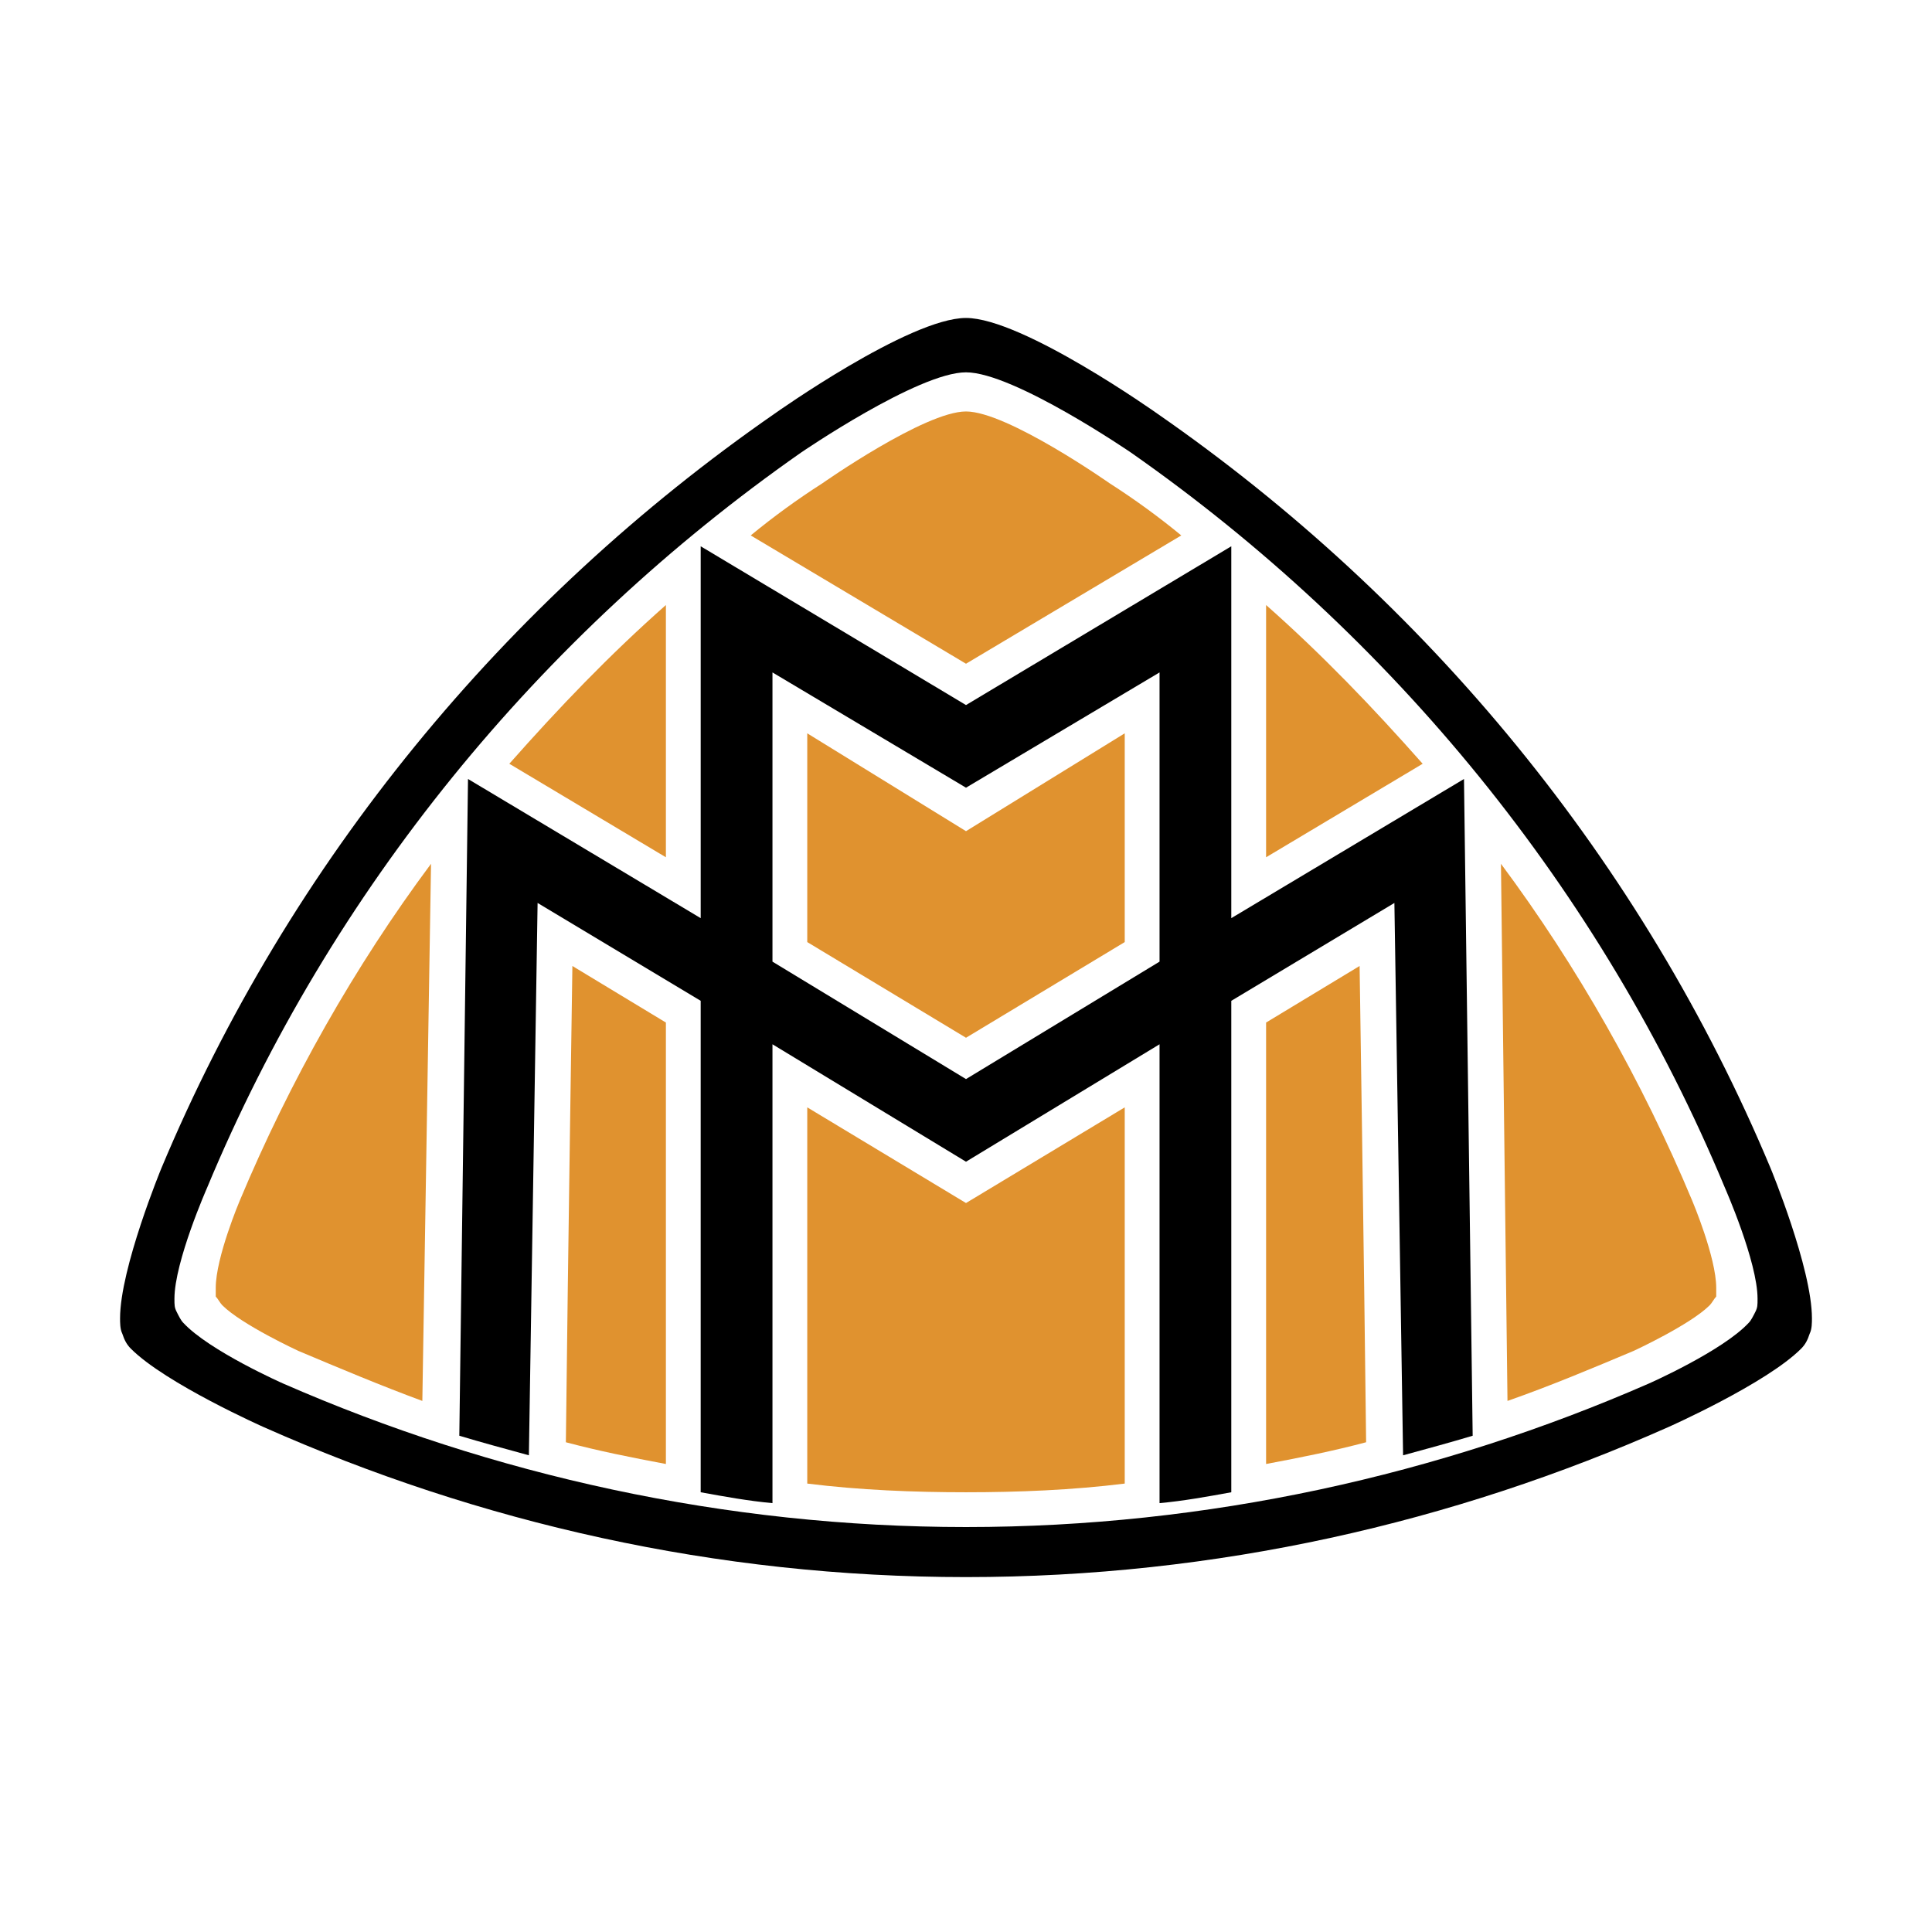
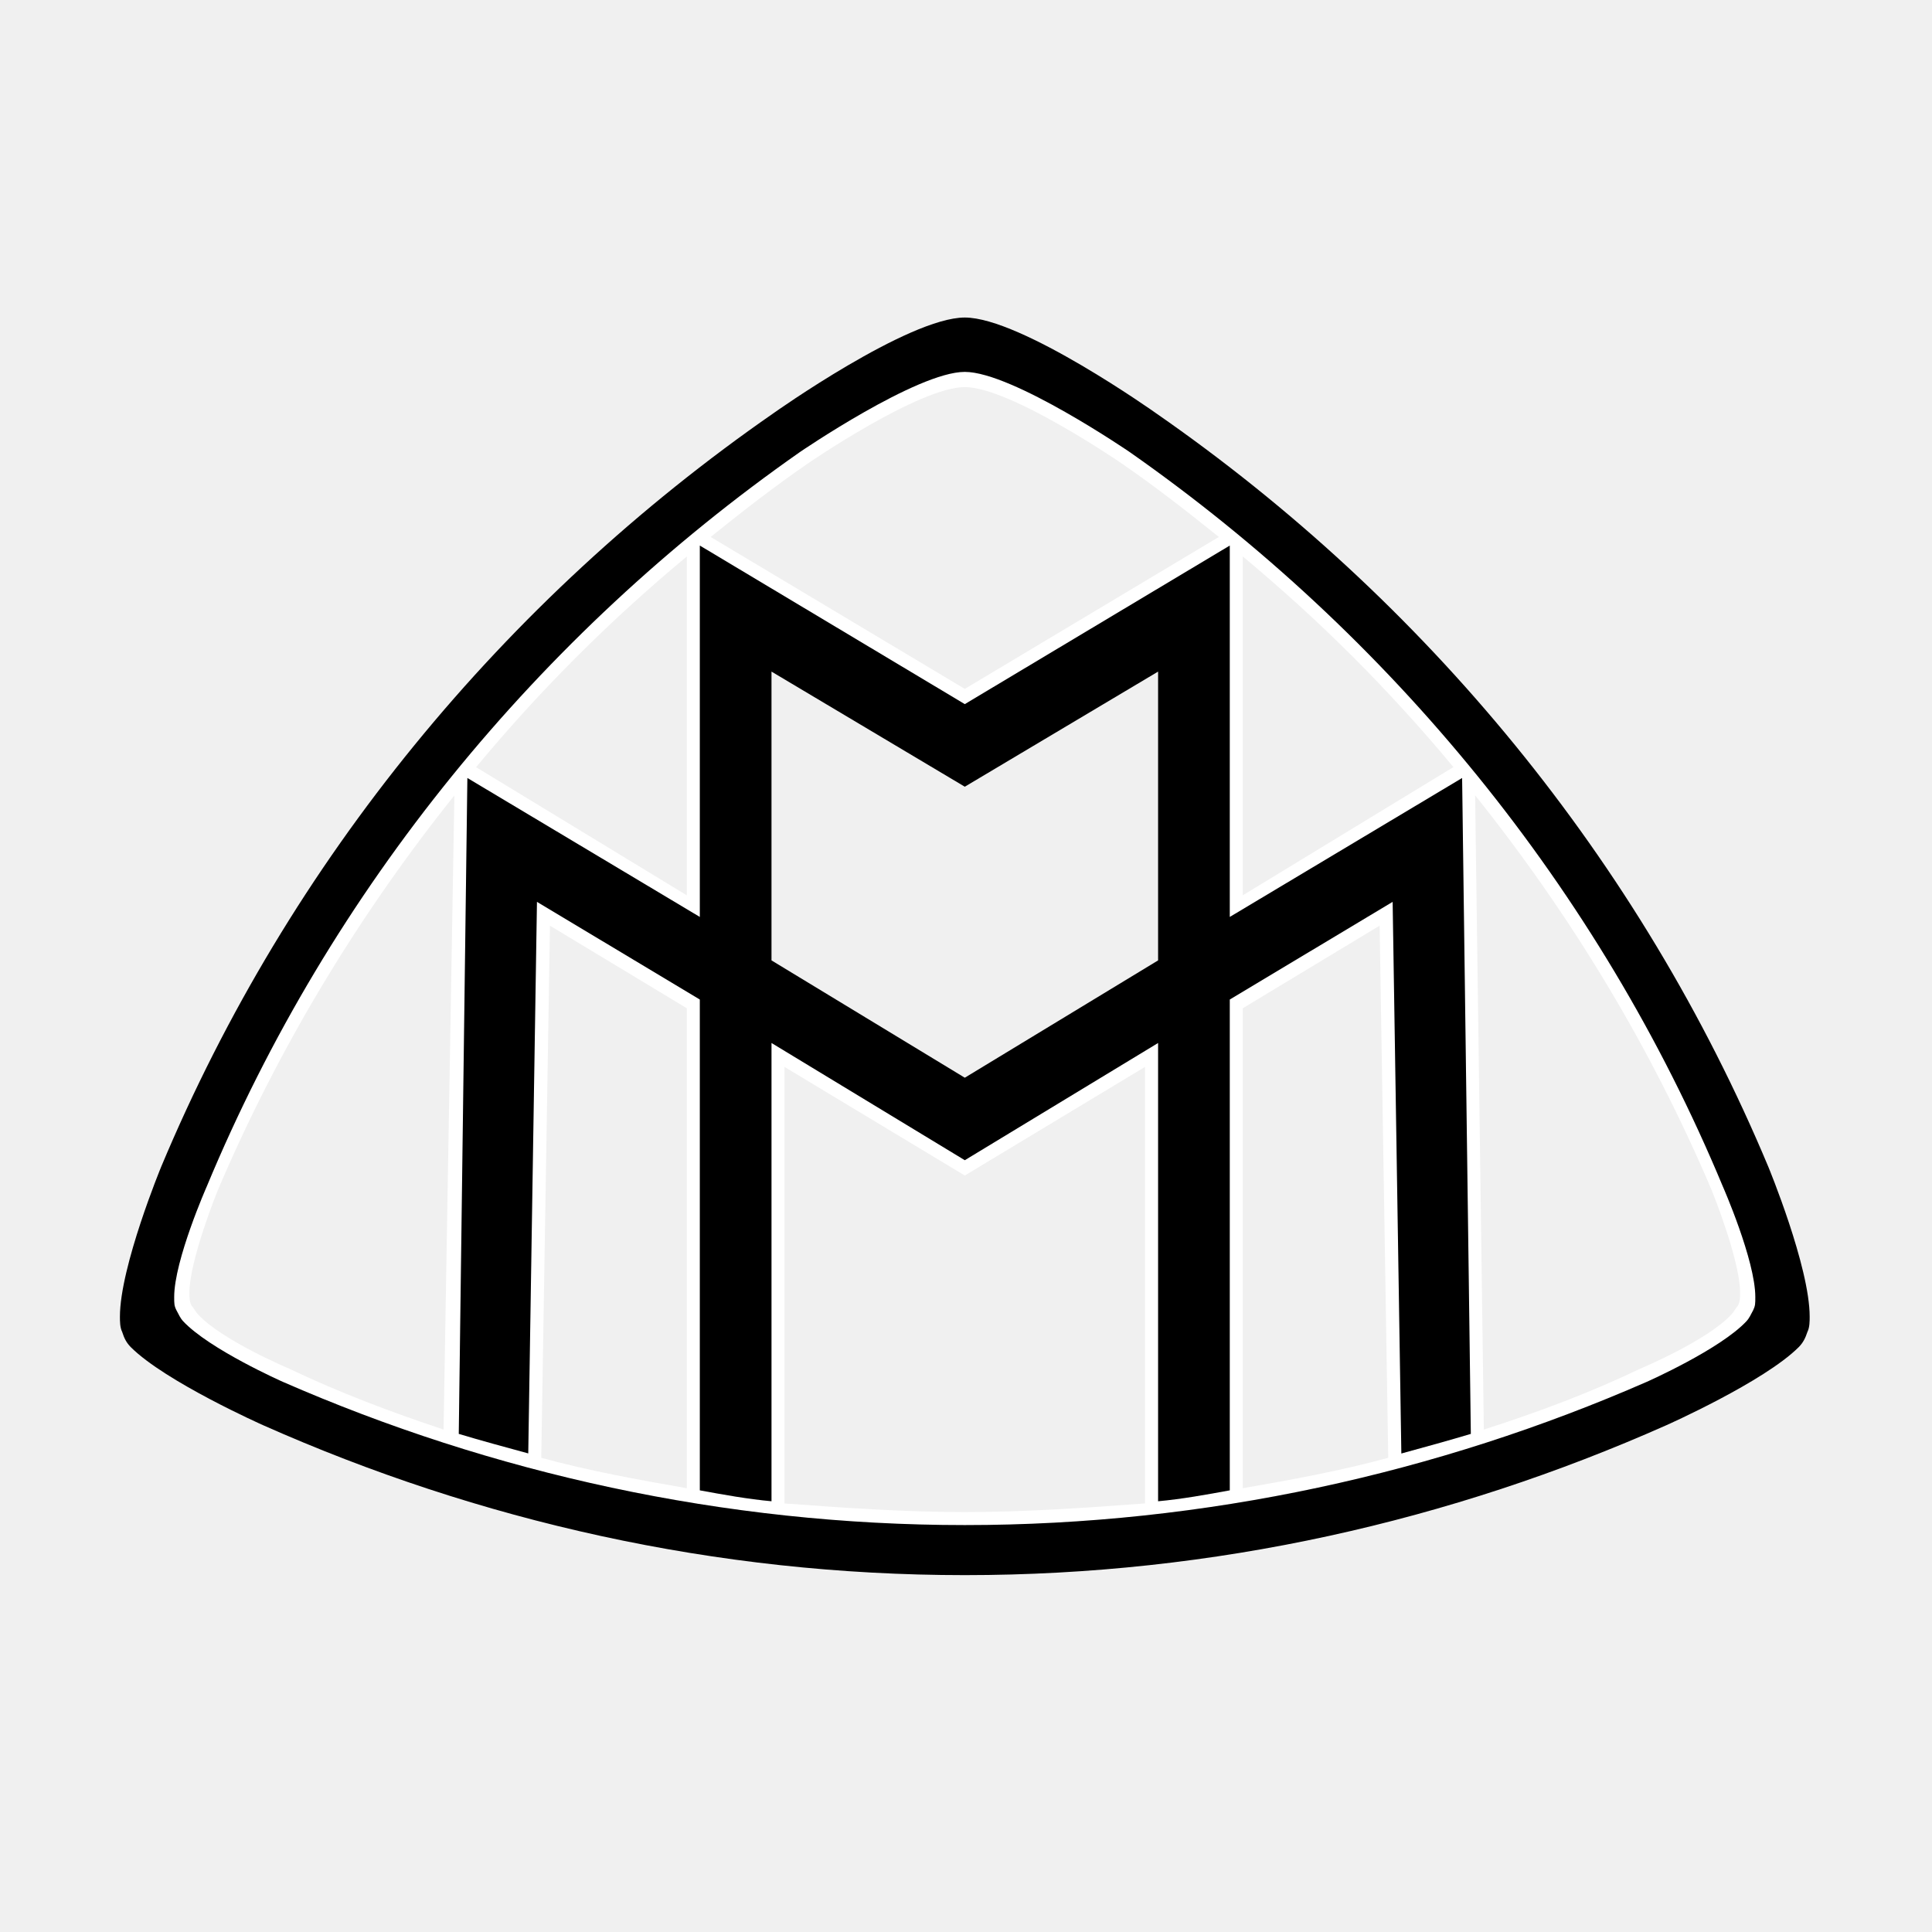
- <svg xmlns="http://www.w3.org/2000/svg" width="2500" height="2500" viewBox="0 0 192.756 192.756">
-   <g fill-rule="evenodd" clip-rule="evenodd">
-     <path fill="#fff" d="M0 0h192.756v192.756H0V0z" />
-     <path d="M80.54 110.481l15.838 9.546 15.837-9.546v37.535c-5.207.65-10.631.867-15.837.867-5.208 0-10.631-.217-15.838-.867v-37.535zm15.838-69.429c-4.124 0-14.319 7.16-14.319 7.16a74.015 74.015 0 0 0-7.16 5.208l21.479 12.8 21.478-12.8a74.212 74.212 0 0 0-7.158-5.208c-.001 0-10.198-7.16-14.32-7.16zm15.837 52.939V73.164l-15.837 9.763-15.838-9.763v20.827l15.838 9.546 15.837-9.546zm-90.69 34.498v.868c.217.216.434.65.651.866 1.953 1.955 7.594 4.557 7.594 4.557 4.122 1.736 8.244 3.471 12.367 4.991l.867-53.59c-7.594 10.196-14.104 21.698-19.093 33.63.001.001-2.386 5.639-2.386 8.678zm104.793-68.126v25.168l15.621-9.33c-4.99-5.641-9.98-10.848-15.621-15.838zm23.432 25.818l.652 53.59c4.338-1.521 8.459-3.255 12.582-4.991 0 0 5.643-2.602 7.596-4.557.217-.216.434-.65.648-.866v-.868c0-3.039-2.387-8.678-2.387-8.678-4.987-11.932-11.497-23.434-19.091-33.63zm-23.432 59.882c3.471-.652 6.727-1.303 9.98-2.17-.217-19.093-.65-47.517-.65-47.517l-9.33 5.643v44.044zm-59.881 0V102.02l-9.329-5.643s-.434 28.424-.651 47.517c3.254.867 6.508 1.517 9.98 2.169zm0-85.7c-5.643 4.989-10.631 10.196-15.622 15.838l15.622 9.33V60.363z" fill="#e0922f" />
-     <path d="M112.867 45.175s-11.717-8.028-16.489-8.028c-4.773 0-16.49 8.028-16.49 8.028-26.035 18.225-46.864 43.609-59.23 73.334 0 0-3.255 7.376-3.255 11.064 0 .65 0 .868.218 1.303.216.434.434.868.65 1.085 2.603 2.819 9.98 6.075 9.98 6.075 20.829 9.112 44.045 14.318 68.127 14.318 24.083 0 47.298-5.206 68.126-14.318 0 0 7.377-3.256 9.98-6.075.217-.217.434-.651.652-1.085.215-.435.215-.652.215-1.303 0-3.688-3.254-11.064-3.254-11.064-12.367-29.725-33.195-55.109-59.23-73.334zm11.281 10.415a160.577 160.577 0 0 1 21.045 21.045l-21.045 12.801V55.59zm-43.392-9.33s11.066-7.594 15.622-7.594c4.556 0 15.62 7.594 15.62 7.594 3.473 2.387 6.51 4.773 9.764 7.377L96.378 68.823 70.993 53.637c3.256-2.604 6.292-4.991 9.763-7.377zm-12.149 9.33v33.846L47.562 76.635A160.577 160.577 0 0 1 68.607 55.59zm-24.3 87.219c-5.208-1.735-10.415-3.688-15.406-6.075 0 0-6.725-2.82-9.111-5.424-.217-.218-.434-.652-.651-.868-.217-.434-.217-.868-.217-1.302 0-3.255 2.821-10.197 2.821-10.197 6.075-14.318 14.103-27.554 23.649-39.487l-1.085 63.353zm24.3 5.858c-4.99-.869-9.764-1.735-14.537-3.038l.868-53.156 13.669 8.244v47.95zm45.778 1.518c-5.857.434-11.934.869-18.007.869-6.076 0-12.149-.436-18.008-.869v-43.608l18.008 10.849 18.007-10.849v43.608zm9.763-1.518v-47.95l13.67-8.244.867 53.156c-4.773 1.303-9.546 2.169-14.537 3.038zm15.838-3.472l-.867-55.109-16.273 9.764v49.033c-2.385.435-4.771.868-7.158 1.085v-45.78l-19.31 11.716-19.309-11.716v45.78c-2.387-.217-4.773-.65-7.162-1.085V99.851l-16.271-9.764-.869 55.109c-2.386-.65-4.773-1.302-6.941-1.952l.867-65.524 23.215 13.885V54.503l26.47 15.84 26.468-15.84v37.101l23.217-13.885.867 65.524c-2.17.651-4.557 1.302-6.944 1.952zm33.629-14.754c-.215.216-.432.65-.65.868-2.385 2.604-9.111 5.424-9.111 5.424-4.992 2.387-10.197 4.34-15.621 6.075l-.869-63.354c9.547 11.933 17.574 25.169 23.65 39.487 0 0 2.82 6.942 2.82 10.197 0 .435 0 .87-.219 1.303z" fill="#fff" />
-     <path d="M176.654 116.556c-12.801-30.592-34.281-56.627-61.184-75.285 0 0-13.453-9.548-19.093-9.548-5.641 0-19.093 9.548-19.093 9.548C50.381 59.928 28.901 85.963 16.1 116.556c0 0-4.121 9.98-4.121 14.971 0 .435 0 1.086.217 1.518.218.652.434 1.086.868 1.521 3.47 3.472 13.234 7.811 13.234 7.811 21.479 9.546 45.13 14.97 70.08 14.97 24.95 0 48.599-5.424 70.077-14.97 0 0 9.766-4.339 13.236-7.811.434-.435.652-.868.867-1.521.219-.432.219-1.083.219-1.518 0-4.991-4.123-14.971-4.123-14.971zm-1.517 14.32c-.219.434-.436.868-.652 1.085-2.604 2.819-9.98 6.075-9.98 6.075-20.828 9.112-44.043 14.318-68.126 14.318-24.082 0-47.298-5.206-68.127-14.318 0 0-7.377-3.256-9.98-6.075-.216-.217-.434-.651-.65-1.085-.218-.435-.218-.652-.218-1.303 0-3.688 3.255-11.064 3.255-11.064C33.024 88.784 53.853 63.4 79.888 45.175c0 0 11.717-8.028 16.49-8.028 4.772 0 16.489 8.028 16.489 8.028 26.035 18.225 46.863 43.609 59.23 73.334 0 0 3.254 7.376 3.254 11.064.001.651.001.868-.214 1.303z" />
-     <path d="M122.846 91.604V54.503l-26.468 15.84-26.47-15.84v37.101L46.693 77.719l-.867 65.524c2.168.65 4.555 1.302 6.941 1.952l.869-55.109 16.271 9.764v49.033c2.388.435 4.774.868 7.162 1.085v-45.78l19.309 11.716 19.31-11.716v45.78c2.387-.217 4.773-.65 7.158-1.085V99.851l16.273-9.764.867 55.109c2.387-.65 4.773-1.302 6.943-1.952l-.867-65.524-23.216 13.884zm-7.158 4.339l-19.31 11.717-19.309-11.717V67.088l19.309 11.5 19.31-11.5v28.855z" />
+ <svg xmlns="http://www.w3.org/2000/svg" viewBox="0 0 193 193" width="193" height="193">
+   <style>
+ 		tspan { white-space:pre }
+ 		.shp0 { fill: #ffffff } 
+ 		.shp1 { fill: #000000 } 
+ 	</style>
+   <g id="Layer">
+     <path id="Layer" fill-rule="evenodd" class="shp0" d="M112.87 45.18C138.9 63.4 159.73 88.78 172.1 118.51C172.1 118.51 175.35 125.89 175.35 129.57C175.35 130.22 175.35 130.44 175.14 130.88C174.92 131.31 174.7 131.74 174.48 131.96C171.88 134.78 164.5 138.04 164.5 138.04C143.68 147.15 120.46 152.35 96.38 152.35C72.3 152.35 49.08 147.15 28.25 138.04C28.25 138.04 20.87 134.78 18.27 131.96C18.06 131.74 17.84 131.31 17.62 130.88C17.4 130.44 17.4 130.22 17.4 129.57C17.4 125.89 20.66 118.51 20.66 118.51C33.02 88.78 53.85 63.4 79.89 45.17C79.89 45.17 91.61 37.15 96.38 37.15C101.15 37.15 112.87 45.18 112.87 45.18ZM146.93 143.24L146.06 77.72L122.85 91.6L122.85 54.5L96.38 70.34L69.91 54.5L69.91 91.61L46.69 77.72L45.83 143.24C47.99 143.89 50.38 144.55 52.77 145.2L53.64 90.09L69.91 99.85L69.91 148.88C72.3 149.32 74.68 149.75 77.07 149.97L77.07 104.19L96.38 115.9L115.69 104.19L115.69 149.97C118.08 149.75 120.46 149.32 122.85 148.88L122.85 99.85L139.12 90.09L139.99 145.19C142.37 144.54 144.76 143.89 146.93 143.24ZM70.99 53.64L96.38 68.82L121.76 53.64C118.51 51.03 115.47 48.65 112 46.26C112 46.26 100.93 38.67 96.38 38.67C91.82 38.67 80.76 46.26 80.76 46.26C77.28 48.65 74.25 51.03 70.99 53.64ZM68.61 55.59C66.7 57.18 64.82 58.81 62.99 60.48C61.15 62.15 59.35 63.87 57.6 65.62C55.84 67.38 54.12 69.18 52.45 71.01C50.78 72.85 49.15 74.72 47.56 76.64L68.61 89.44L68.61 55.59ZM44.31 142.81L45.39 79.46C35.85 91.39 27.82 104.63 21.74 118.94C21.74 118.94 18.92 125.89 18.92 129.14C18.92 129.57 18.92 130.01 19.14 130.44C19.36 130.66 19.57 131.09 19.79 131.31C22.18 133.91 28.9 136.73 28.9 136.73C33.89 139.12 39.1 141.07 44.31 142.81ZM68.61 148.67L68.61 100.72L54.94 92.47L54.07 145.63C58.84 146.93 63.62 147.8 68.61 148.67ZM114.38 106.58L96.38 117.43L78.37 106.58L78.37 150.19C84.23 150.62 90.3 151.05 96.38 151.05C102.45 151.05 108.53 150.62 114.38 150.19L114.38 106.58ZM124.15 148.67C129.14 147.8 133.91 146.93 138.68 145.63L137.82 92.47L124.15 100.72L124.15 148.67ZM124.15 55.59L124.15 89.44L145.19 76.63C143.61 74.72 141.98 72.85 140.3 71.01C138.63 69.18 136.92 67.38 135.16 65.62C133.4 63.87 131.61 62.15 129.77 60.48C127.93 58.81 126.06 57.18 124.15 55.59ZM173.83 129.14C173.83 125.88 171.01 118.94 171.01 118.94C164.94 104.62 156.91 91.39 147.36 79.45L148.23 142.81C153.66 141.07 158.86 139.12 163.85 136.73C163.85 136.73 170.58 133.91 172.96 131.31C173.18 131.09 173.4 130.66 173.61 130.44C173.83 130.01 173.83 129.57 173.83 129.14Z" />
+     <path id="Layer" fill-rule="evenodd" class="shp1" d="M176.65 116.56C176.65 116.56 180.78 126.54 180.78 131.53C180.78 131.96 180.78 132.61 180.56 133.04C180.34 133.7 180.12 134.13 179.69 134.57C176.22 138.04 166.45 142.38 166.45 142.38C144.98 151.92 121.33 157.35 96.38 157.35C71.43 157.35 47.78 151.92 26.3 142.38C26.3 142.38 16.53 138.04 13.06 134.57C12.63 134.13 12.41 133.7 12.2 133.04C11.98 132.61 11.98 131.96 11.98 131.53C11.98 126.54 16.1 116.56 16.1 116.56C28.9 85.96 50.38 59.93 77.28 41.27C77.28 41.27 90.74 31.72 96.38 31.72C102.02 31.72 115.47 41.27 115.47 41.27C142.37 59.93 163.85 85.96 176.65 116.56ZM175.35 129.57C175.35 125.89 172.1 118.51 172.1 118.51C159.73 88.78 138.9 63.4 112.87 45.17C112.87 45.17 101.15 37.15 96.38 37.15C91.61 37.15 79.89 45.17 79.89 45.17C53.85 63.4 33.02 88.78 20.66 118.51C20.66 118.51 17.4 125.89 17.4 129.57C17.4 130.22 17.4 130.44 17.62 130.88C17.84 131.31 18.06 131.74 18.27 131.96C20.88 134.78 28.25 138.04 28.25 138.04C49.08 147.15 72.3 152.35 96.38 152.35C120.46 152.35 143.68 147.15 164.51 138.04C164.51 138.04 171.88 134.78 174.49 131.96C174.7 131.74 174.92 131.31 175.14 130.88C175.35 130.44 175.35 130.22 175.35 129.57Z" />
+     <path id="Layer" fill-rule="evenodd" class="shp1" d="M122.85 91.6L146.06 77.72L146.93 143.24C144.76 143.89 142.37 144.55 139.99 145.2L139.12 90.09L122.85 99.85L122.85 148.88C120.46 149.32 118.08 149.75 115.69 149.97L115.69 104.19L96.38 115.9L77.07 104.19L77.07 149.97C74.68 149.75 72.3 149.32 69.91 148.88L69.91 99.85L53.64 90.09L52.77 145.19C50.38 144.54 47.99 143.89 45.83 143.24L46.69 77.72L69.91 91.6L69.91 54.5L96.38 70.34L122.85 54.5L122.85 91.6ZM115.69 67.09L96.38 78.59L77.07 67.09L77.07 95.94L96.38 107.66L115.69 95.94L115.69 67.09Z" />
  </g>
</svg>
